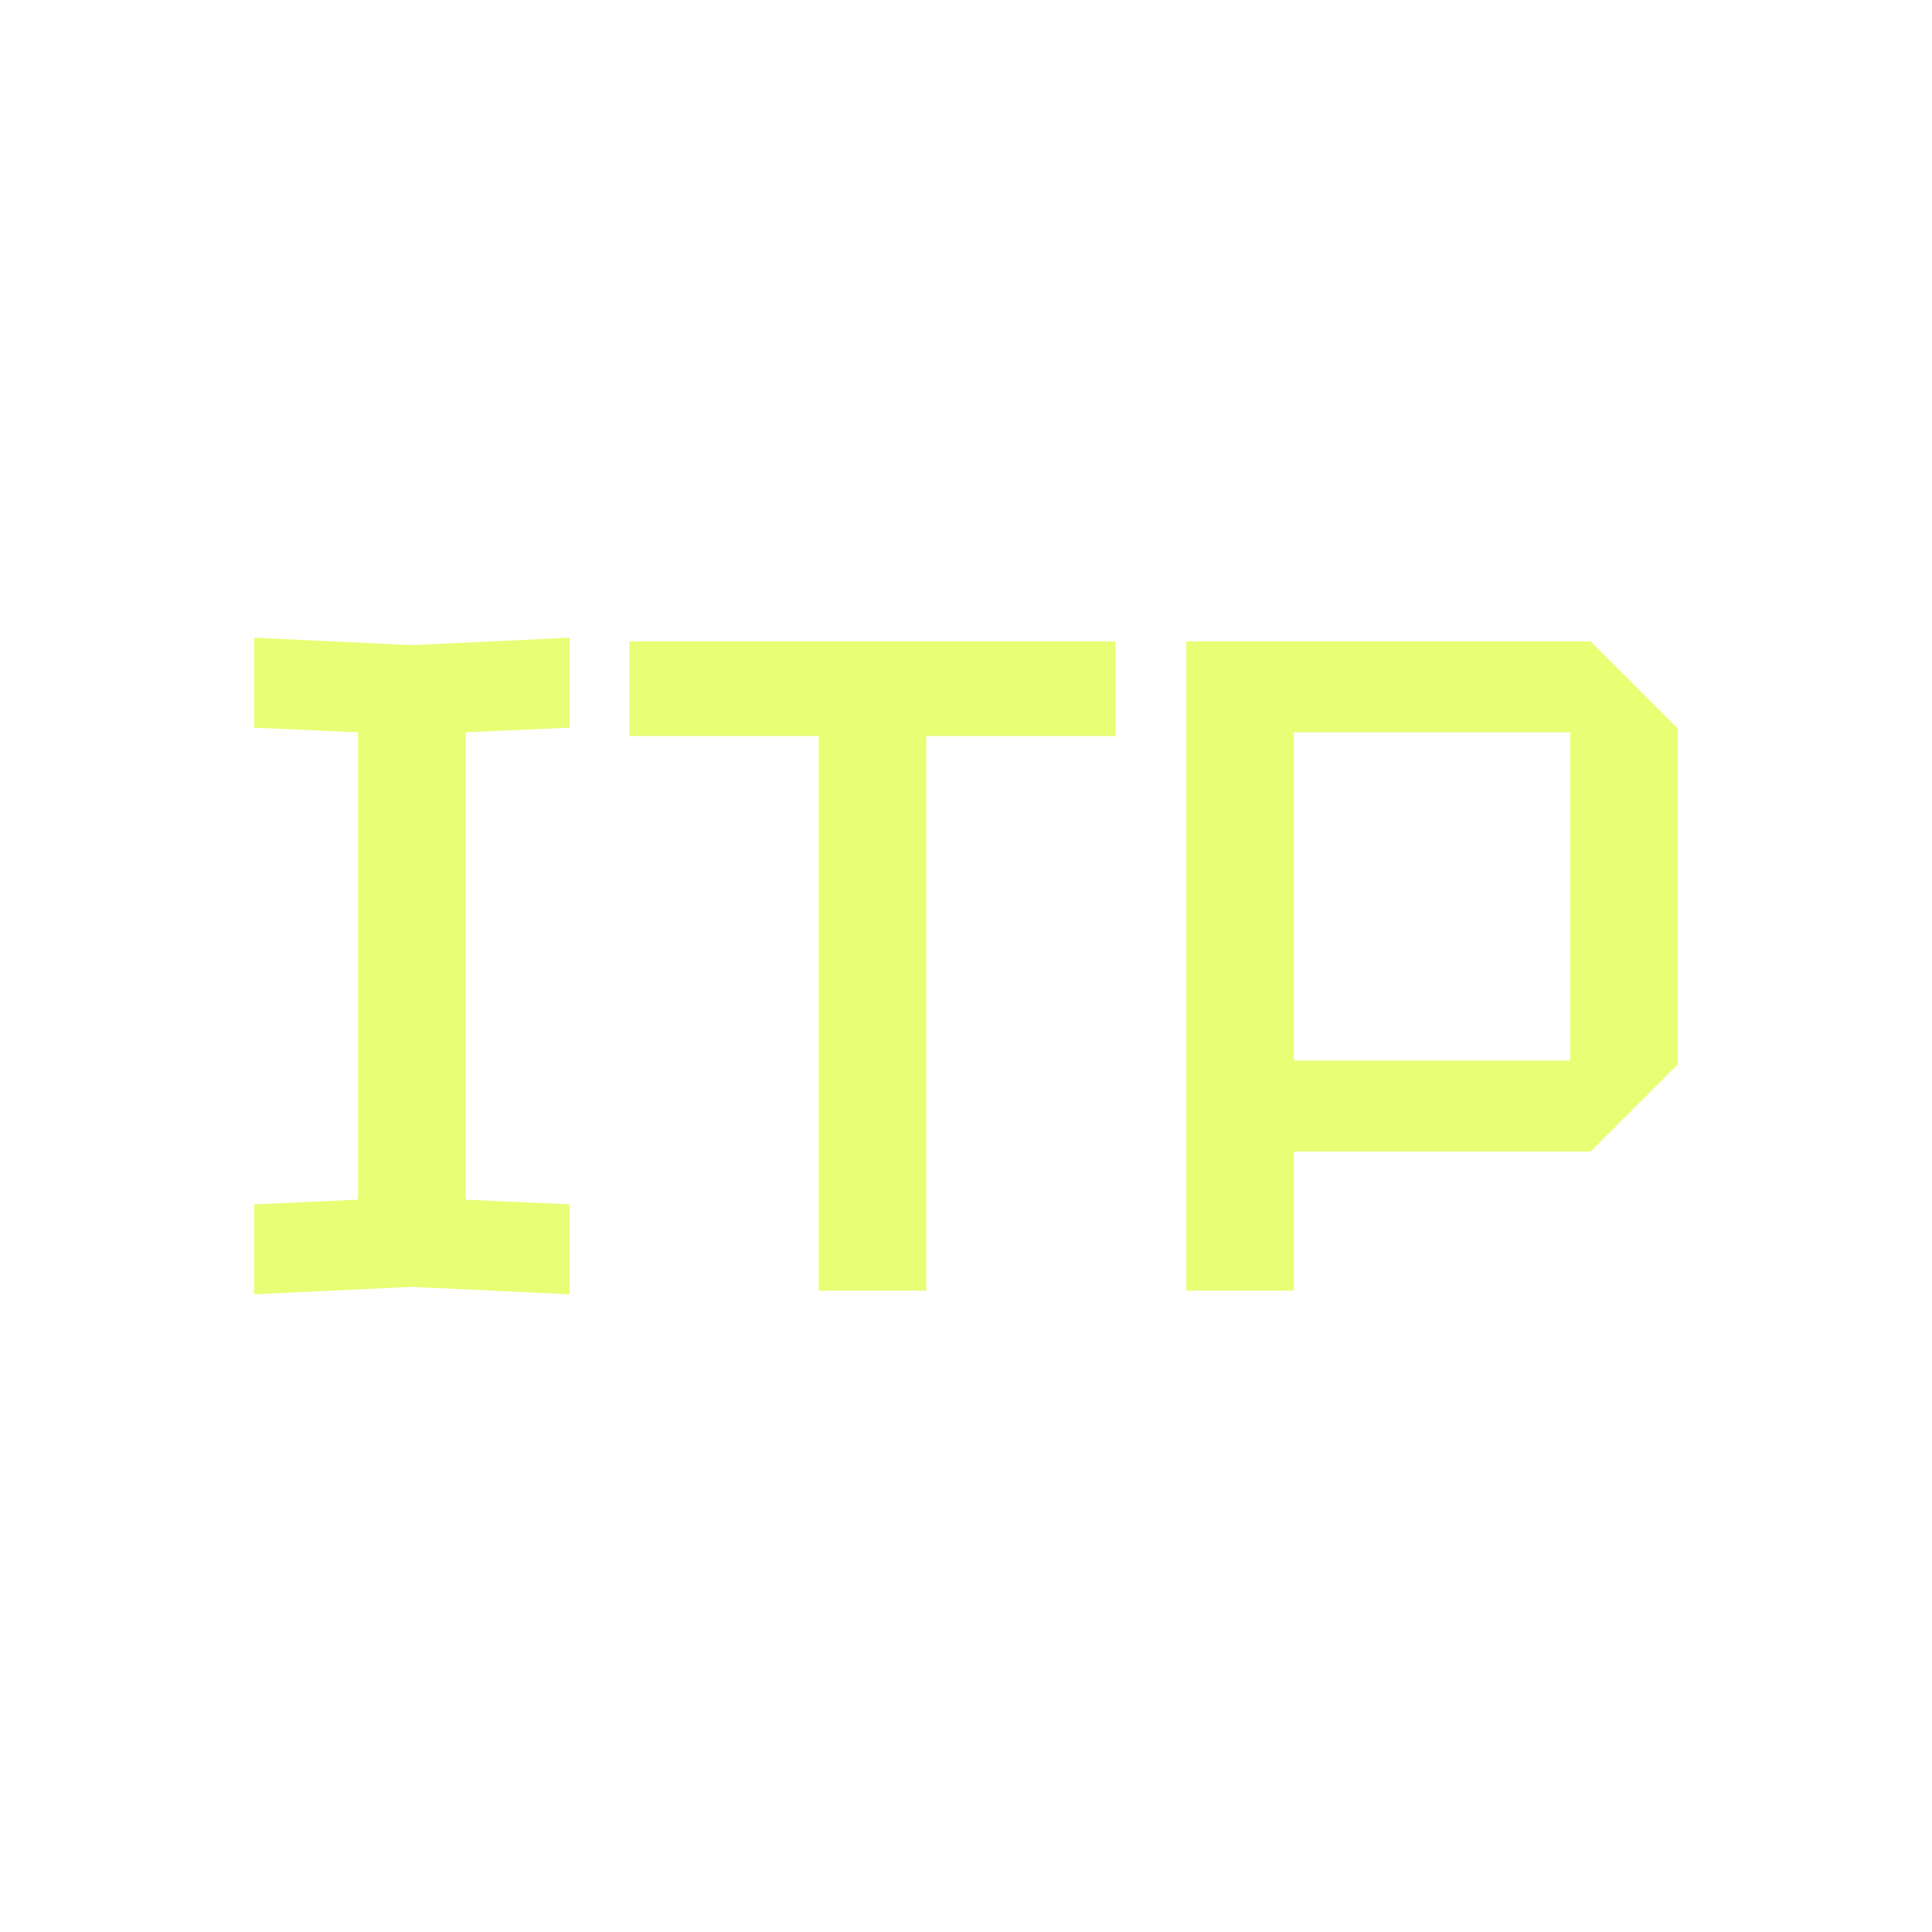
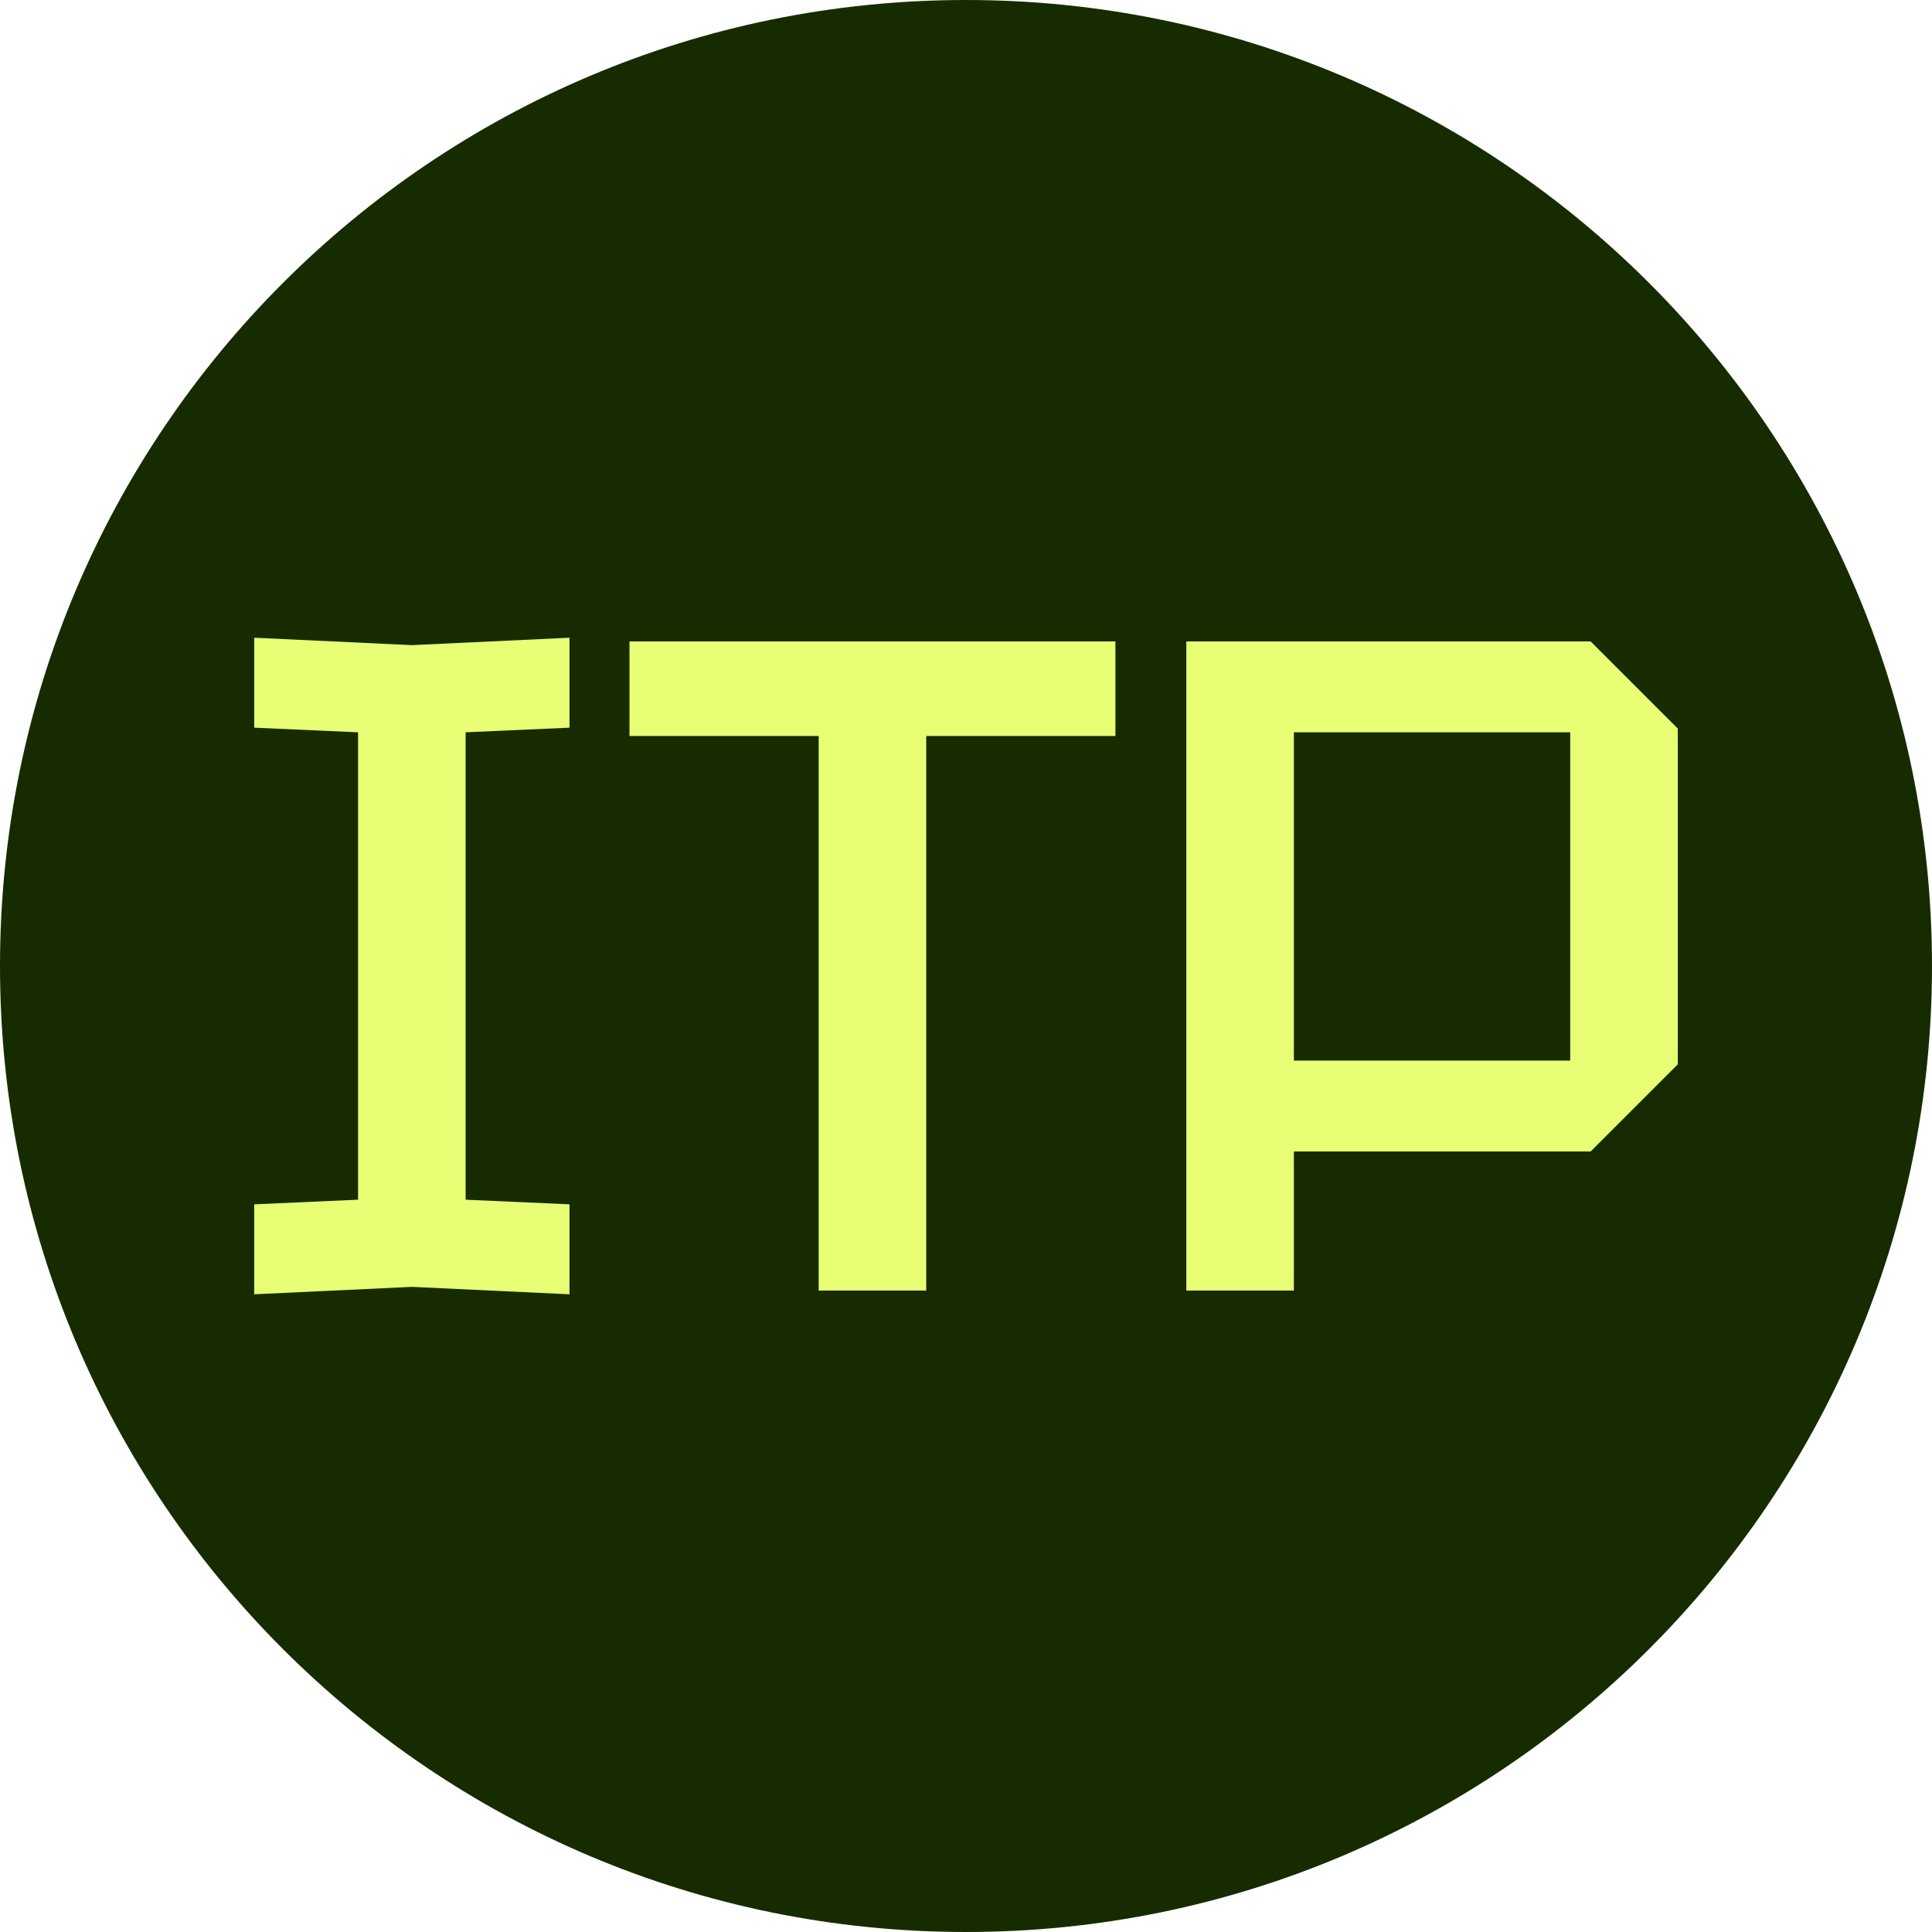
<svg xmlns="http://www.w3.org/2000/svg" width="100" height="100" viewBox="0 0 100 100" fill="none">
+   <rect width="100" height="100" rx="50" fill="#162C00" />
  <path d="M13.157 66.992V62.336L18.533 62.096V37.904L13.157 37.664V33.008L21.317 33.392L29.477 33.008V37.664L24.101 37.904V62.096L29.477 62.336V66.992L21.317 66.608L13.157 66.992Z" fill="#E8FE74" />
  <path d="M42.374 66.8V38.096H32.582V33.2H57.734V38.096H47.942V66.8H42.374Z" fill="#E8FE74" />
  <path d="M66.971 54.896H81.275V37.904H66.971V54.896ZM86.843 37.712V55.088L82.331 59.6H66.971V66.8H61.403V33.2H82.331L86.843 37.712Z" fill="#E8FE74" />
</svg>
